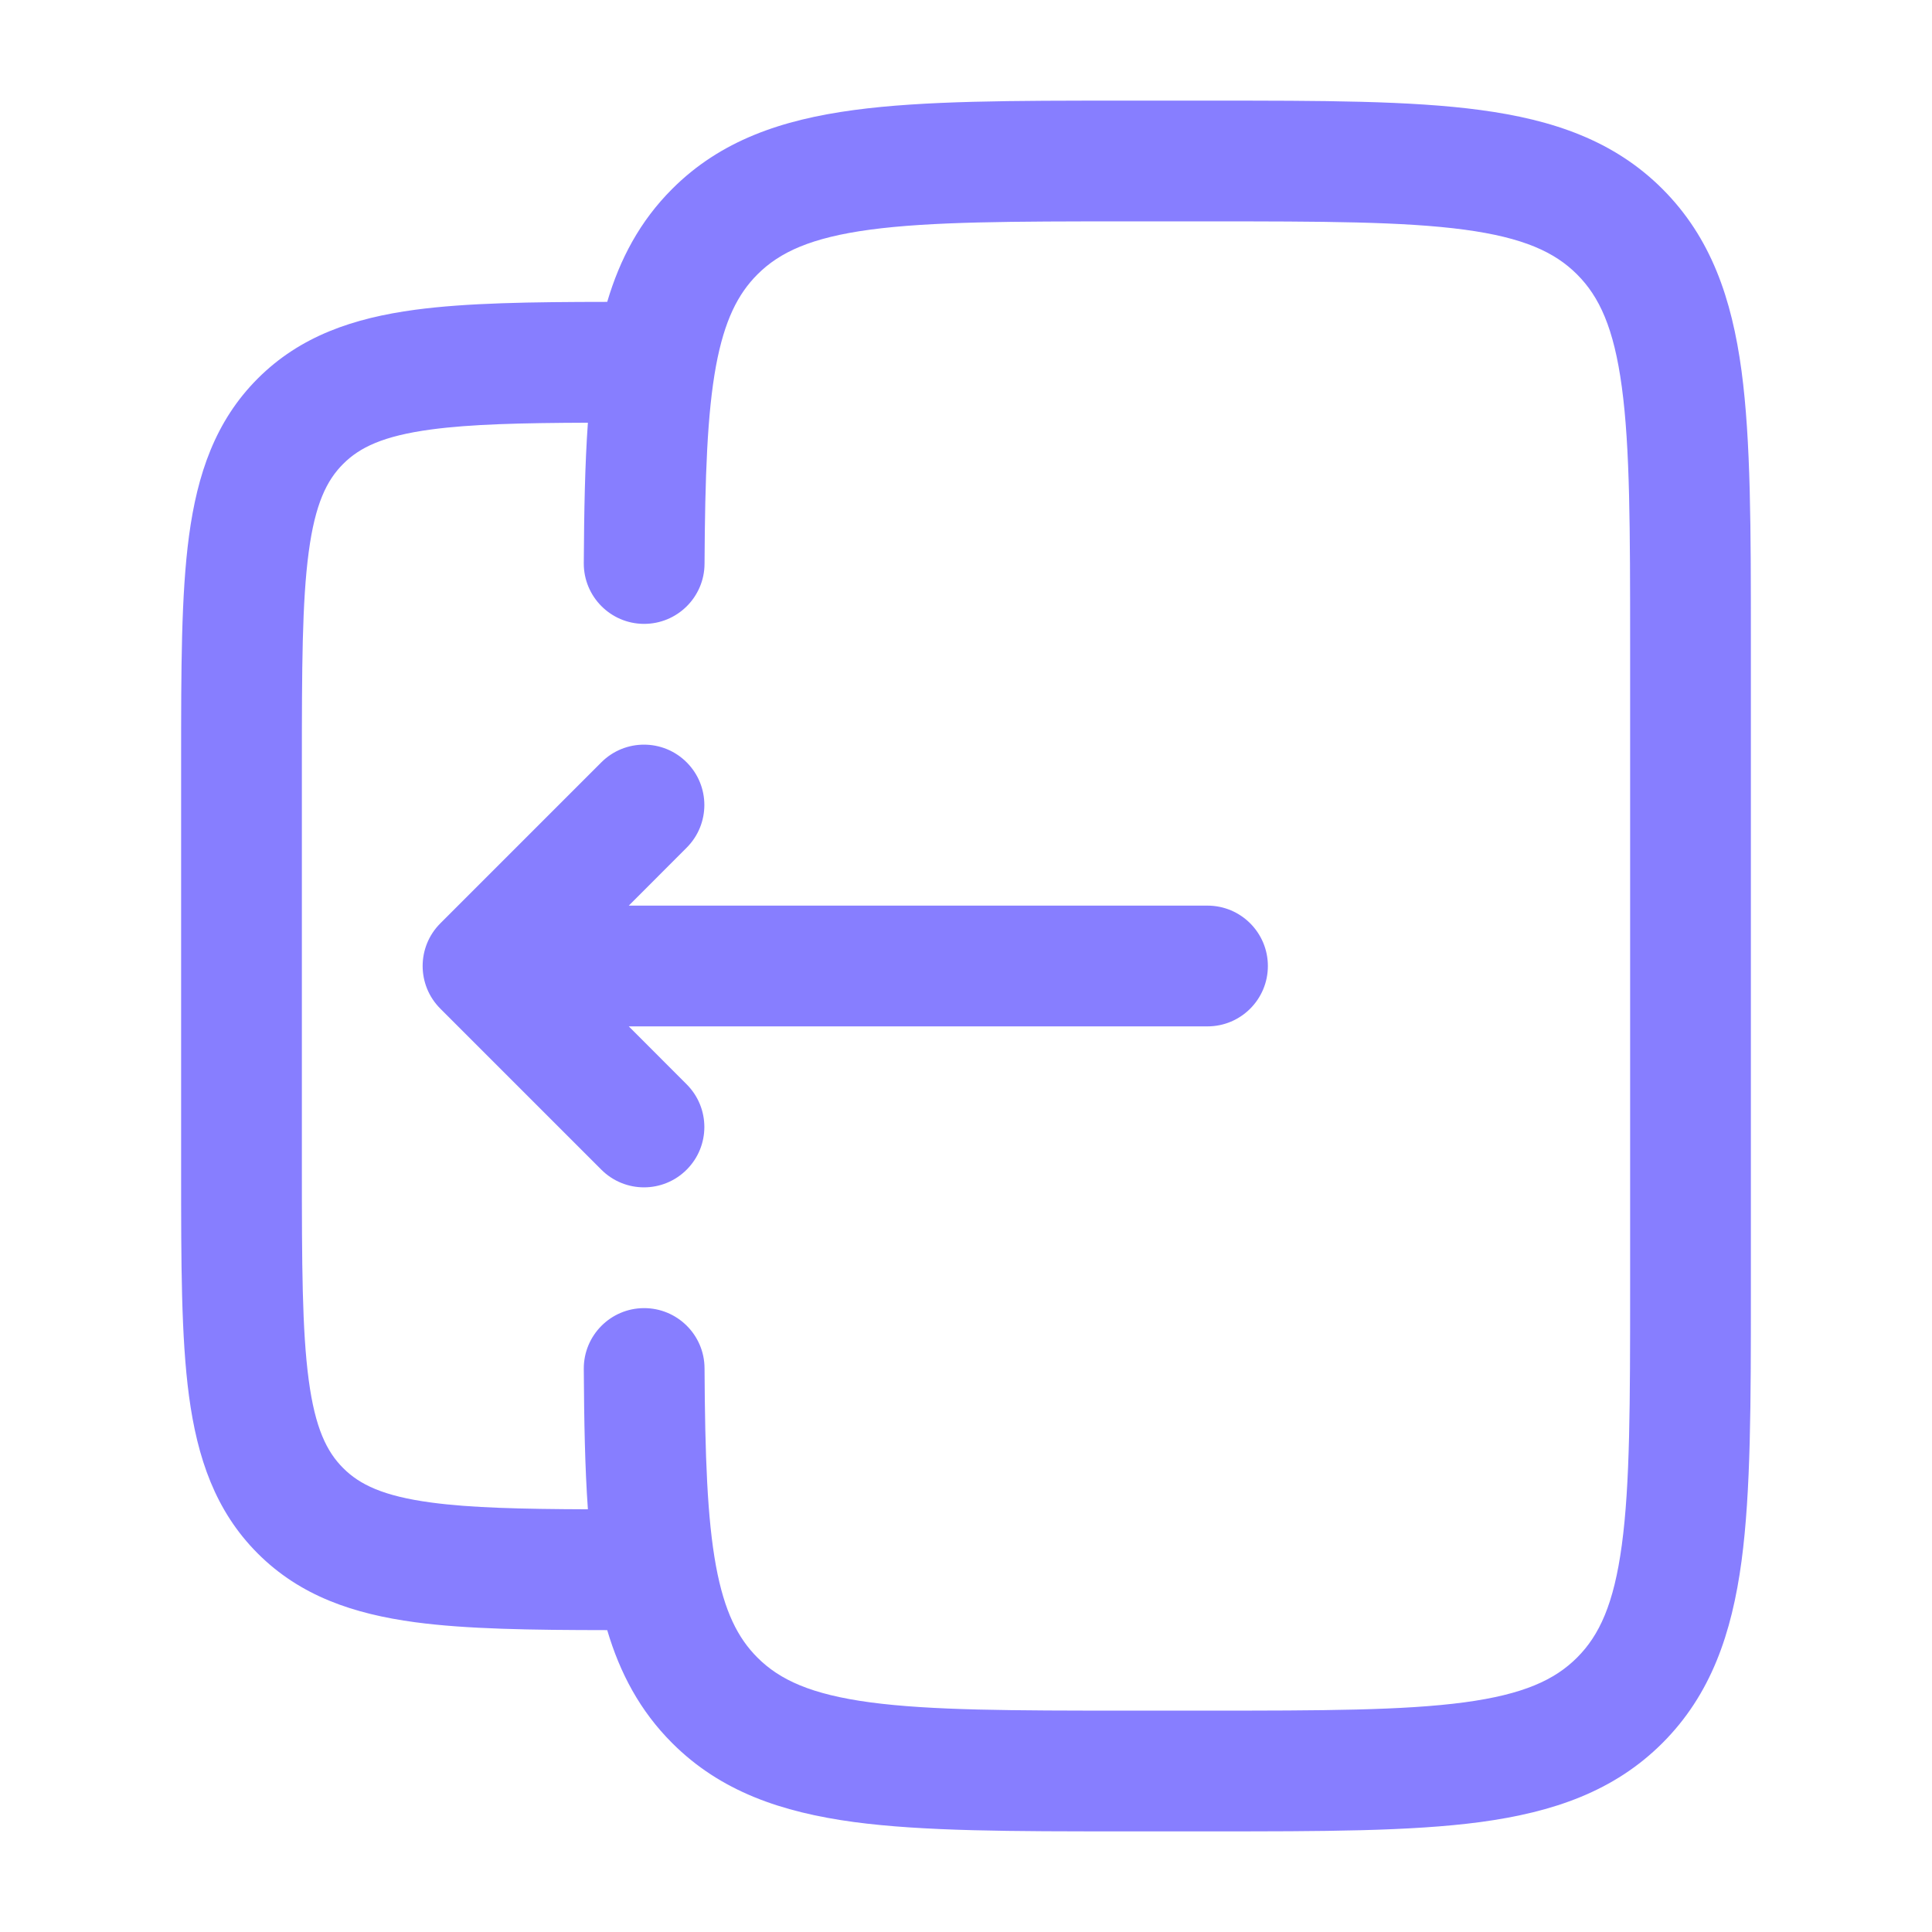
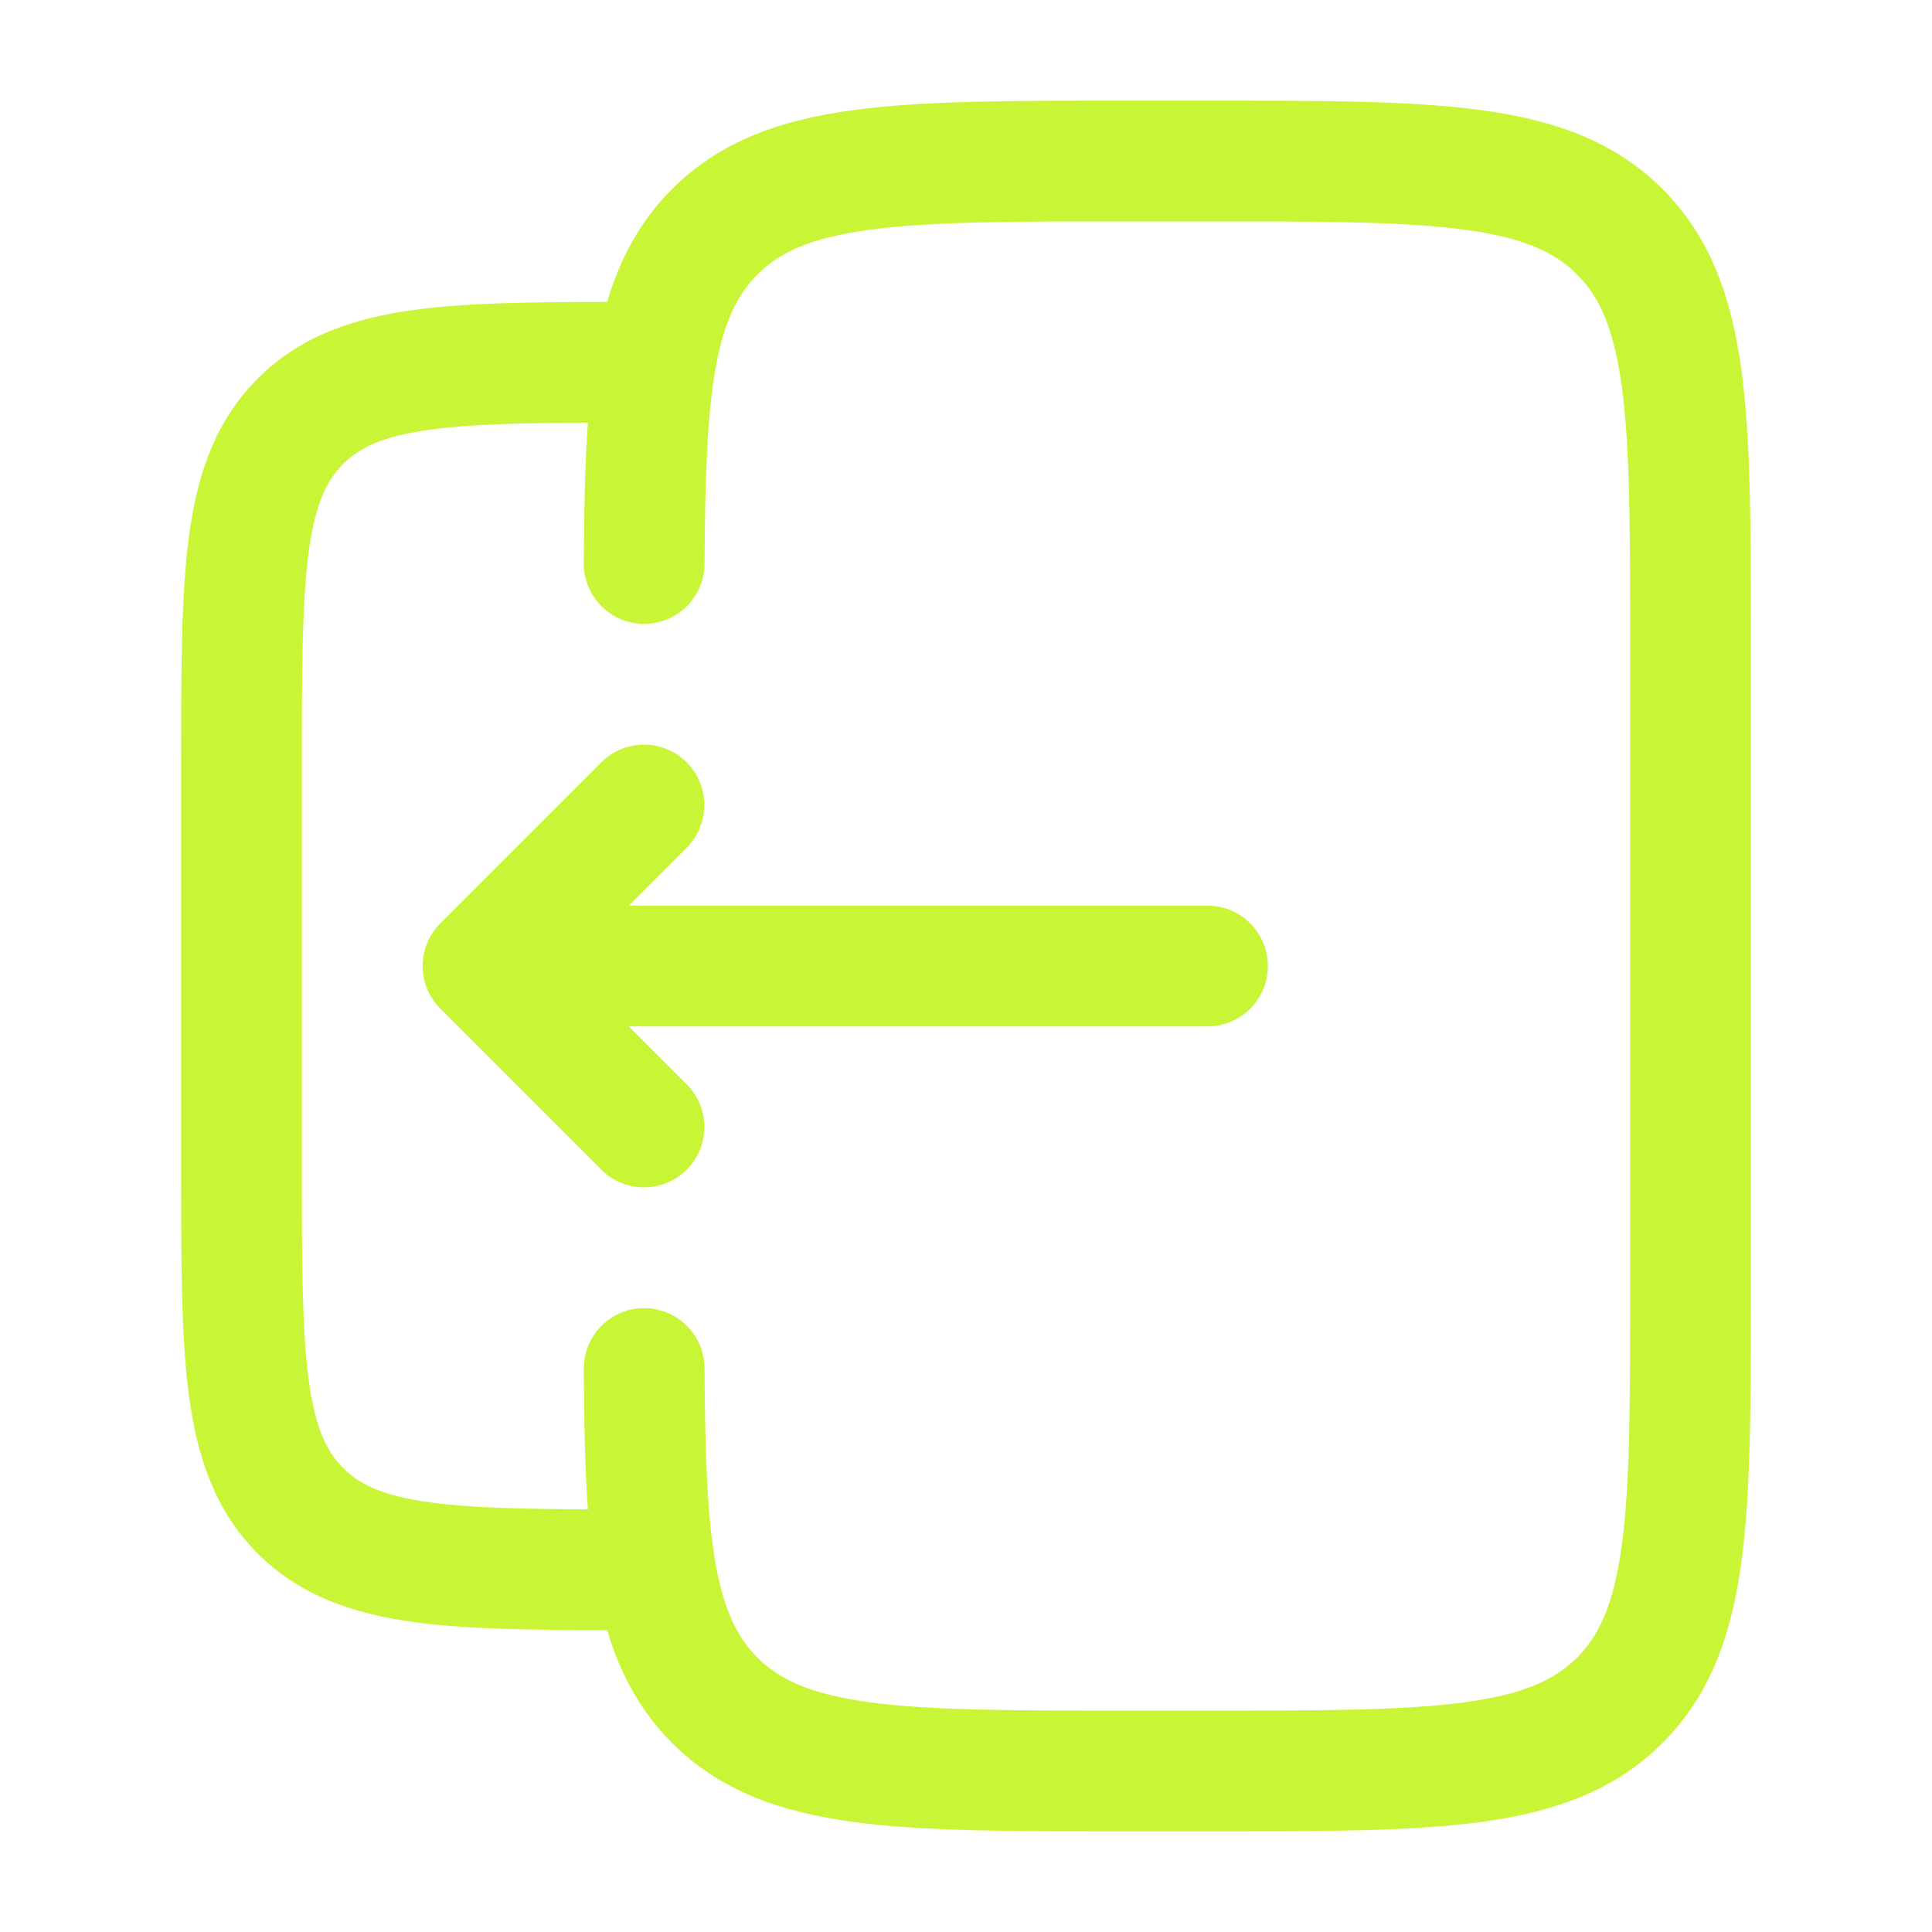
- <svg xmlns="http://www.w3.org/2000/svg" width="24" height="24" viewBox="0 0 24 24" fill="none">
-   <path d="M5.47 12.53C5.177 12.237 5.177 11.763 5.47 11.47L7.47 9.47C7.763 9.177 8.237 9.177 8.53 9.47C8.823 9.763 8.823 10.237 8.53 10.53L7.811 11.25L15 11.25C15.414 11.25 15.75 11.586 15.75 12C15.75 12.414 15.414 12.75 15 12.75L7.811 12.75L8.53 13.47C8.823 13.763 8.823 14.237 8.53 14.53C8.237 14.823 7.763 14.823 7.47 14.53L5.47 12.53Z" fill="#877EFF" />
-   <path fill-rule="evenodd" clip-rule="evenodd" d="M13.945 1.25H15.055C16.423 1.25 17.525 1.25 18.392 1.367C19.292 1.488 20.05 1.746 20.652 2.348C21.254 2.95 21.513 3.708 21.634 4.608C21.75 5.475 21.75 6.578 21.75 7.945V16.055C21.75 17.422 21.75 18.525 21.634 19.392C21.513 20.292 21.254 21.05 20.652 21.652C20.05 22.254 19.292 22.512 18.392 22.634C17.525 22.75 16.423 22.75 15.055 22.75H13.945C12.578 22.75 11.475 22.75 10.608 22.634C9.708 22.512 8.95 22.254 8.349 21.652C7.95 21.253 7.701 20.784 7.543 20.25C6.592 20.249 5.799 20.238 5.157 20.152C4.393 20.049 3.731 19.827 3.202 19.298C2.673 18.769 2.451 18.107 2.348 17.343C2.25 16.612 2.25 15.687 2.25 14.554V9.446C2.25 8.313 2.25 7.388 2.348 6.657C2.451 5.893 2.673 5.231 3.202 4.702C3.731 4.173 4.393 3.951 5.157 3.848C5.799 3.762 6.592 3.751 7.543 3.75C7.701 3.216 7.95 2.747 8.349 2.348C8.95 1.746 9.708 1.488 10.608 1.367C11.475 1.25 12.578 1.25 13.945 1.25ZM7.252 17.004C7.256 17.649 7.266 18.229 7.303 18.749C6.468 18.746 5.848 18.731 5.357 18.665C4.759 18.585 4.466 18.441 4.263 18.237C4.059 18.034 3.915 17.741 3.835 17.143C3.752 16.524 3.75 15.7 3.75 14.5V9.5C3.75 8.3 3.752 7.476 3.835 6.857C3.915 6.259 4.059 5.966 4.263 5.763C4.466 5.559 4.759 5.415 5.357 5.335C5.848 5.269 6.468 5.254 7.303 5.251C7.266 5.771 7.256 6.351 7.252 6.996C7.25 7.41 7.584 7.748 7.998 7.75C8.412 7.752 8.75 7.418 8.752 7.004C8.758 5.911 8.786 5.136 8.894 4.547C8.999 3.981 9.166 3.652 9.409 3.409C9.686 3.132 10.075 2.952 10.808 2.853C11.564 2.752 12.565 2.75 14 2.75H15C16.436 2.75 17.437 2.752 18.192 2.853C18.926 2.952 19.314 3.132 19.591 3.409C19.868 3.686 20.048 4.074 20.147 4.808C20.249 5.563 20.25 6.565 20.25 8V16C20.25 17.435 20.249 18.436 20.147 19.192C20.048 19.926 19.868 20.314 19.591 20.591C19.314 20.868 18.926 21.048 18.192 21.147C17.437 21.248 16.436 21.25 15 21.25H14C12.565 21.25 11.564 21.248 10.808 21.147C10.075 21.048 9.686 20.868 9.409 20.591C9.166 20.348 8.999 20.02 8.894 19.453C8.786 18.864 8.758 18.089 8.752 16.996C8.75 16.582 8.412 16.248 7.998 16.25C7.584 16.252 7.25 16.59 7.252 17.004Z" fill="#877EFF" />
+ <svg xmlns="http://www.w3.org/2000/svg" width="18" height="18" viewBox="0 0 24 24" fill="none">
+   <path d="M5.47 12.53C5.177 12.237 5.177 11.763 5.47 11.47L7.47 9.47C7.763 9.177 8.237 9.177 8.53 9.47C8.823 9.763 8.823 10.237 8.53 10.53L7.811 11.25L15 11.25C15.414 11.25 15.75 11.586 15.75 12C15.75 12.414 15.414 12.75 15 12.75L7.811 12.75L8.53 13.47C8.823 13.763 8.823 14.237 8.53 14.53C8.237 14.823 7.763 14.823 7.47 14.53L5.47 12.53Z" fill="#C8F636" />
+   <path fill-rule="evenodd" clip-rule="evenodd" d="M13.945 1.25H15.055C16.423 1.25 17.525 1.25 18.392 1.367C19.292 1.488 20.05 1.746 20.652 2.348C21.254 2.95 21.513 3.708 21.634 4.608C21.75 5.475 21.75 6.578 21.75 7.945V16.055C21.75 17.422 21.75 18.525 21.634 19.392C21.513 20.292 21.254 21.05 20.652 21.652C20.05 22.254 19.292 22.512 18.392 22.634C17.525 22.75 16.423 22.75 15.055 22.75H13.945C12.578 22.75 11.475 22.75 10.608 22.634C9.708 22.512 8.95 22.254 8.349 21.652C7.95 21.253 7.701 20.784 7.543 20.25C6.592 20.249 5.799 20.238 5.157 20.152C4.393 20.049 3.731 19.827 3.202 19.298C2.673 18.769 2.451 18.107 2.348 17.343C2.25 16.612 2.25 15.687 2.25 14.554V9.446C2.25 8.313 2.25 7.388 2.348 6.657C2.451 5.893 2.673 5.231 3.202 4.702C3.731 4.173 4.393 3.951 5.157 3.848C5.799 3.762 6.592 3.751 7.543 3.75C7.701 3.216 7.95 2.747 8.349 2.348C8.95 1.746 9.708 1.488 10.608 1.367C11.475 1.25 12.578 1.25 13.945 1.25ZM7.252 17.004C7.256 17.649 7.266 18.229 7.303 18.749C6.468 18.746 5.848 18.731 5.357 18.665C4.759 18.585 4.466 18.441 4.263 18.237C4.059 18.034 3.915 17.741 3.835 17.143C3.752 16.524 3.75 15.7 3.75 14.5V9.5C3.75 8.3 3.752 7.476 3.835 6.857C3.915 6.259 4.059 5.966 4.263 5.763C4.466 5.559 4.759 5.415 5.357 5.335C5.848 5.269 6.468 5.254 7.303 5.251C7.266 5.771 7.256 6.351 7.252 6.996C7.25 7.41 7.584 7.748 7.998 7.75C8.412 7.752 8.75 7.418 8.752 7.004C8.758 5.911 8.786 5.136 8.894 4.547C8.999 3.981 9.166 3.652 9.409 3.409C9.686 3.132 10.075 2.952 10.808 2.853C11.564 2.752 12.565 2.75 14 2.75H15C16.436 2.75 17.437 2.752 18.192 2.853C18.926 2.952 19.314 3.132 19.591 3.409C19.868 3.686 20.048 4.074 20.147 4.808C20.249 5.563 20.25 6.565 20.25 8V16C20.25 17.435 20.249 18.436 20.147 19.192C20.048 19.926 19.868 20.314 19.591 20.591C19.314 20.868 18.926 21.048 18.192 21.147C17.437 21.248 16.436 21.25 15 21.25H14C12.565 21.25 11.564 21.248 10.808 21.147C10.075 21.048 9.686 20.868 9.409 20.591C9.166 20.348 8.999 20.02 8.894 19.453C8.786 18.864 8.758 18.089 8.752 16.996C8.75 16.582 8.412 16.248 7.998 16.25C7.584 16.252 7.25 16.59 7.252 17.004Z" fill="#C8F636" />
</svg>
